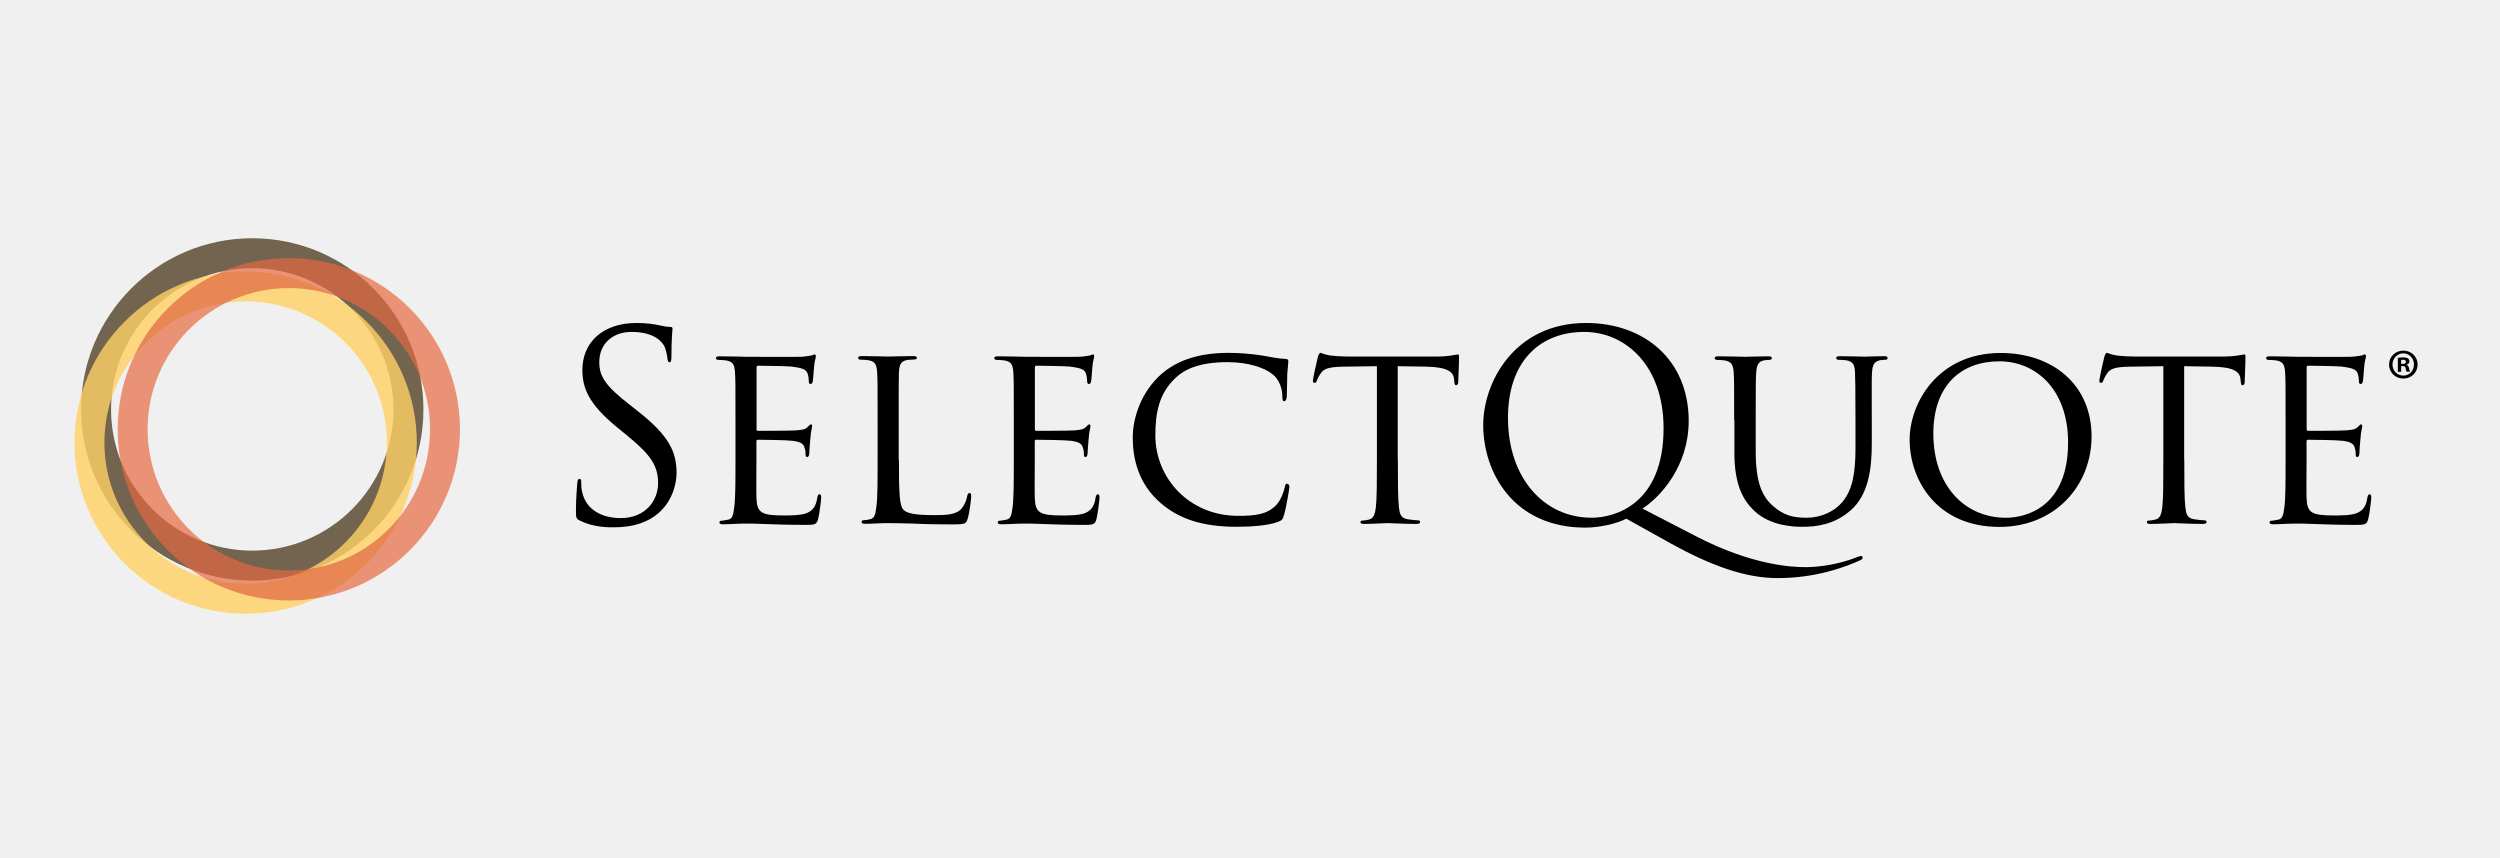
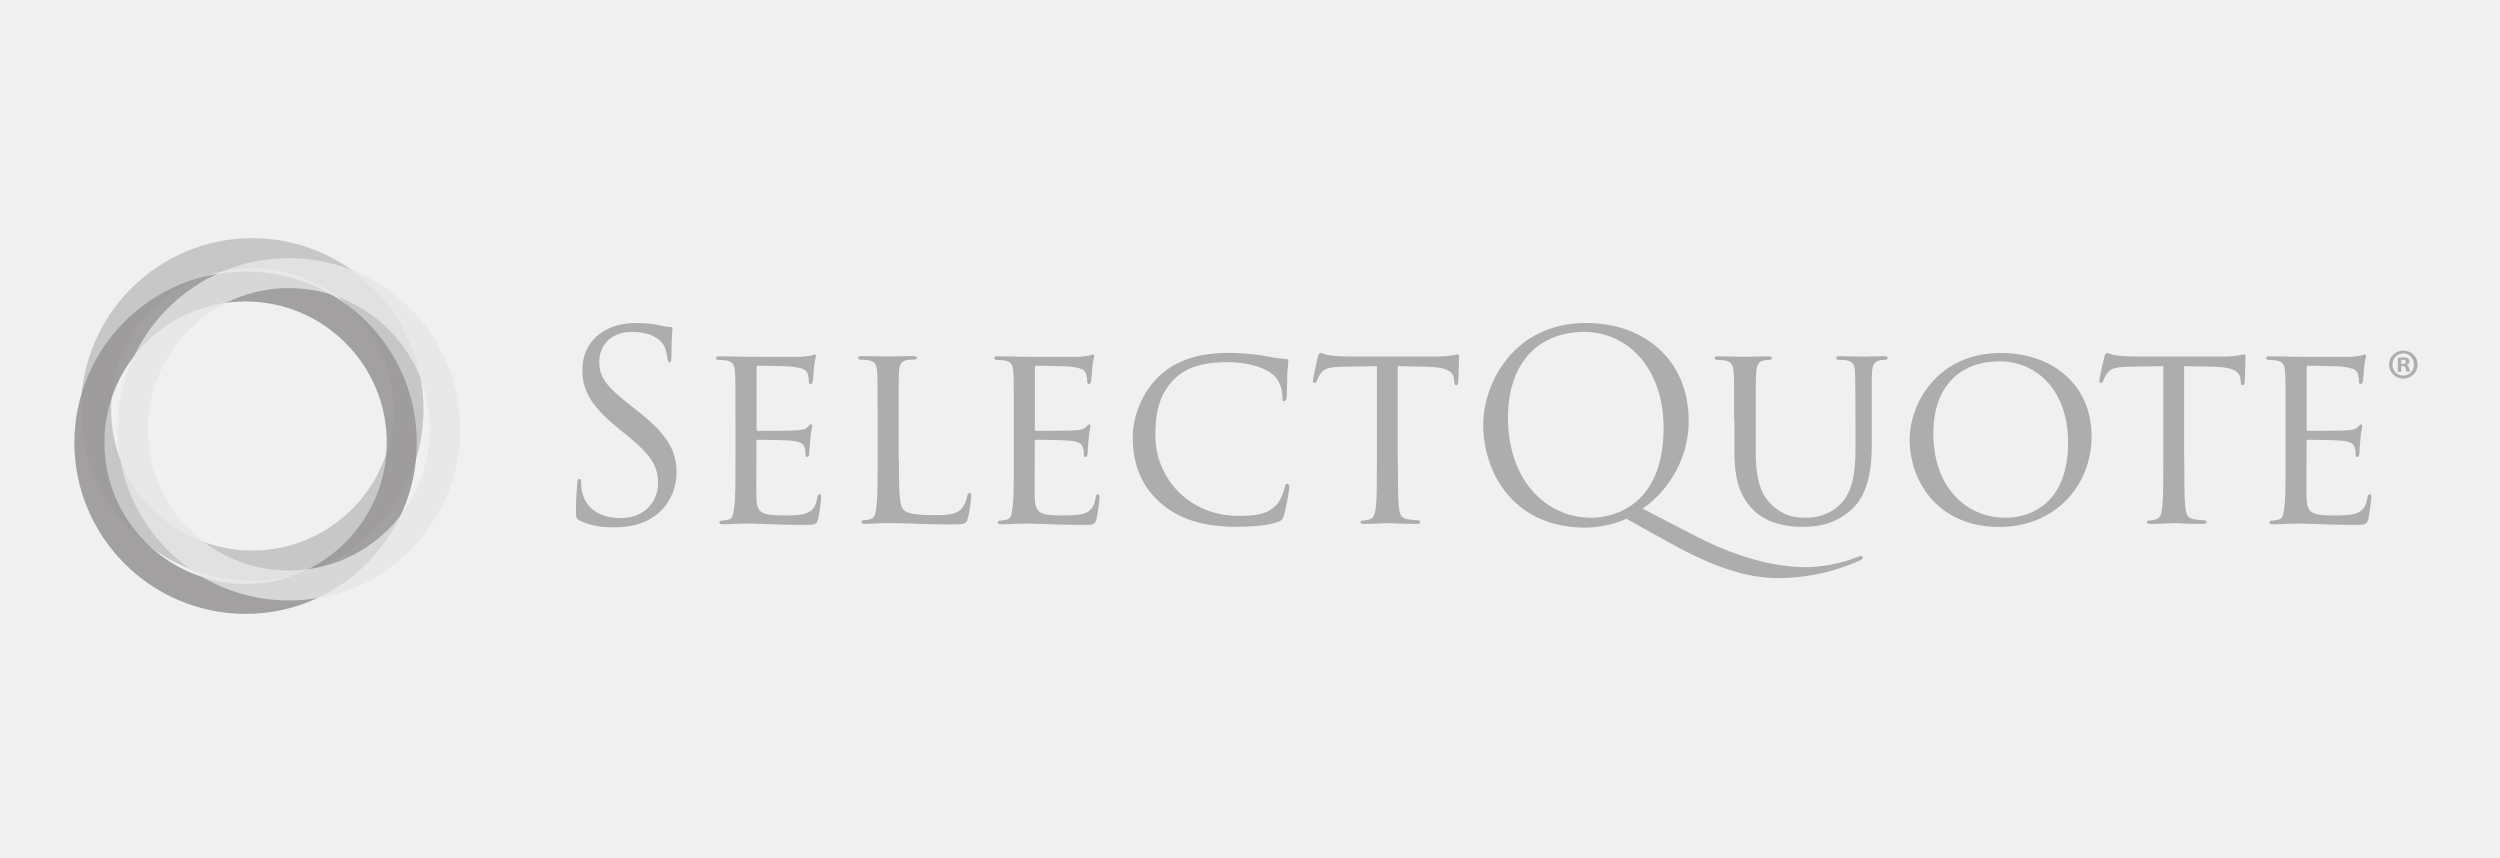
<svg xmlns="http://www.w3.org/2000/svg" width="140" height="48" viewBox="0 0 140 48" fill="none">
-   <g clip-path="url(#clip0_358_2483)">
-     <path d="M32.473 29.153C32.267 29.053 32.253 28.993 32.253 28.6C32.253 27.867 32.313 27.287 32.327 27.053C32.34 26.893 32.373 26.82 32.447 26.82C32.533 26.82 32.547 26.867 32.547 26.98C32.547 27.113 32.547 27.313 32.593 27.52C32.813 28.6 33.78 29.013 34.76 29.013C36.167 29.013 36.853 28.007 36.853 27.067C36.853 26.06 36.427 25.473 35.173 24.433L34.513 23.893C32.96 22.62 32.613 21.713 32.613 20.72C32.613 19.153 33.78 18.087 35.64 18.087C36.213 18.087 36.633 18.147 37 18.233C37.28 18.293 37.393 18.307 37.513 18.307C37.633 18.307 37.66 18.333 37.66 18.407C37.66 18.48 37.6 18.96 37.6 19.953C37.6 20.187 37.573 20.287 37.5 20.287C37.413 20.287 37.4 20.213 37.38 20.093C37.367 19.92 37.28 19.52 37.187 19.36C37.093 19.2 36.707 18.587 35.36 18.587C34.353 18.587 33.56 19.213 33.56 20.28C33.56 21.113 33.94 21.64 35.347 22.733L35.753 23.053C37.48 24.413 37.887 25.32 37.887 26.487C37.887 27.087 37.653 28.2 36.647 28.913C36.02 29.353 35.227 29.527 34.44 29.527C33.74 29.547 33.067 29.447 32.473 29.153Z" fill="black" />
-     <path d="M41.187 23.54C41.187 21.613 41.187 21.26 41.16 20.866C41.133 20.44 41.06 20.24 40.633 20.18C40.533 20.166 40.313 20.153 40.193 20.153C40.147 20.153 40.093 20.093 40.093 20.053C40.093 19.98 40.153 19.953 40.3 19.953C40.887 19.953 41.72 19.98 41.793 19.98C41.88 19.98 44.573 19.993 44.867 19.98C45.113 19.966 45.347 19.92 45.453 19.906C45.513 19.893 45.573 19.846 45.627 19.846C45.673 19.846 45.687 19.906 45.687 19.966C45.687 20.053 45.613 20.2 45.587 20.553C45.573 20.673 45.54 21.226 45.513 21.373C45.5 21.433 45.453 21.506 45.393 21.506C45.32 21.506 45.293 21.446 45.293 21.346C45.293 21.26 45.28 21.053 45.22 20.906C45.133 20.7 45 20.613 44.3 20.526C44.08 20.5 42.587 20.48 42.44 20.48C42.38 20.48 42.367 20.526 42.367 20.613V23.993C42.367 24.08 42.367 24.126 42.44 24.126C42.6 24.126 44.3 24.126 44.587 24.1C44.893 24.073 45.087 24.053 45.213 23.926C45.3 23.84 45.36 23.766 45.407 23.766C45.453 23.766 45.48 23.793 45.48 23.866C45.48 23.94 45.407 24.146 45.38 24.553C45.353 24.8 45.32 25.266 45.32 25.36C45.32 25.46 45.293 25.593 45.2 25.593C45.14 25.593 45.113 25.546 45.113 25.473C45.113 25.353 45.113 25.226 45.053 25.066C45.007 24.893 44.893 24.746 44.393 24.686C44.04 24.64 42.667 24.626 42.447 24.626C42.373 24.626 42.36 24.673 42.36 24.713V25.753C42.36 26.18 42.347 27.626 42.36 27.873C42.387 28.706 42.62 28.866 43.893 28.866C44.227 28.866 44.847 28.866 45.18 28.733C45.513 28.586 45.693 28.366 45.767 27.873C45.793 27.726 45.827 27.68 45.9 27.68C45.973 27.68 45.987 27.78 45.987 27.873C45.987 27.96 45.887 28.806 45.813 29.073C45.727 29.393 45.593 29.393 45.1 29.393C44.133 29.393 43.387 29.366 42.86 29.346C42.32 29.32 41.98 29.32 41.793 29.32C41.767 29.32 41.513 29.32 41.24 29.333C40.993 29.346 40.7 29.36 40.493 29.36C40.36 29.36 40.287 29.333 40.287 29.26C40.287 29.213 40.313 29.16 40.387 29.16C40.507 29.16 40.667 29.113 40.78 29.1C41.027 29.053 41.06 28.806 41.113 28.44C41.187 27.926 41.187 26.946 41.187 25.746V23.54Z" fill="black" />
-     <path d="M50.34 25.76C50.34 27.587 50.367 28.334 50.6 28.553C50.807 28.76 51.3 28.847 52.313 28.847C52.987 28.847 53.553 28.834 53.86 28.467C54.02 28.273 54.12 28.014 54.167 27.767C54.18 27.68 54.227 27.607 54.3 27.607C54.36 27.607 54.387 27.667 54.387 27.794C54.387 27.927 54.3 28.674 54.193 29.034C54.107 29.327 54.06 29.367 53.373 29.367C52.453 29.367 51.733 29.354 51.133 29.32C50.547 29.307 50.107 29.294 49.727 29.294C49.667 29.294 49.447 29.294 49.2 29.307C48.94 29.32 48.66 29.334 48.453 29.334C48.32 29.334 48.247 29.307 48.247 29.233C48.247 29.187 48.273 29.134 48.347 29.134C48.467 29.134 48.627 29.107 48.74 29.073C48.987 29.014 49.02 28.78 49.073 28.413C49.147 27.9 49.147 26.92 49.147 25.72V23.527C49.147 21.6 49.147 21.247 49.12 20.854C49.093 20.427 49.02 20.227 48.593 20.167C48.493 20.154 48.273 20.14 48.153 20.14C48.107 20.14 48.053 20.08 48.053 20.04C48.053 19.967 48.113 19.94 48.26 19.94C48.847 19.94 49.647 19.967 49.72 19.967C49.78 19.967 50.747 19.94 51.14 19.94C51.273 19.94 51.347 19.967 51.347 20.04C51.347 20.087 51.287 20.127 51.247 20.127C51.16 20.127 50.967 20.14 50.82 20.154C50.44 20.227 50.367 20.413 50.34 20.854C50.327 21.247 50.327 21.6 50.327 23.527V25.76H50.34Z" fill="black" />
-     <path d="M56.773 23.54C56.773 21.613 56.773 21.26 56.747 20.866C56.72 20.44 56.647 20.24 56.22 20.18C56.12 20.166 55.9 20.153 55.78 20.153C55.733 20.153 55.68 20.093 55.68 20.053C55.68 19.98 55.74 19.953 55.887 19.953C56.473 19.953 57.307 19.98 57.38 19.98C57.467 19.98 60.16 19.993 60.453 19.98C60.7 19.966 60.933 19.92 61.04 19.906C61.1 19.893 61.16 19.846 61.213 19.846C61.26 19.846 61.273 19.906 61.273 19.966C61.273 20.053 61.2 20.2 61.173 20.553C61.16 20.673 61.127 21.226 61.1 21.373C61.087 21.433 61.04 21.506 60.98 21.506C60.907 21.506 60.88 21.446 60.88 21.346C60.88 21.26 60.867 21.053 60.807 20.906C60.72 20.7 60.587 20.613 59.887 20.526C59.667 20.5 58.173 20.48 58.027 20.48C57.967 20.48 57.953 20.526 57.953 20.613V23.993C57.953 24.08 57.953 24.126 58.027 24.126C58.187 24.126 59.887 24.126 60.173 24.1C60.48 24.073 60.673 24.053 60.8 23.926C60.887 23.84 60.947 23.766 60.993 23.766C61.04 23.766 61.067 23.793 61.067 23.866C61.067 23.94 60.993 24.146 60.967 24.553C60.94 24.8 60.907 25.266 60.907 25.36C60.907 25.46 60.88 25.593 60.787 25.593C60.727 25.593 60.7 25.546 60.7 25.473C60.7 25.353 60.7 25.226 60.64 25.066C60.593 24.893 60.48 24.746 59.98 24.686C59.627 24.64 58.253 24.626 58.033 24.626C57.96 24.626 57.947 24.673 57.947 24.713V25.753C57.947 26.18 57.933 27.626 57.947 27.873C57.973 28.706 58.207 28.866 59.48 28.866C59.813 28.866 60.433 28.866 60.767 28.733C61.1 28.586 61.28 28.366 61.353 27.873C61.38 27.726 61.413 27.68 61.487 27.68C61.56 27.68 61.573 27.78 61.573 27.873C61.573 27.96 61.473 28.806 61.4 29.073C61.313 29.393 61.18 29.393 60.687 29.393C59.72 29.393 58.973 29.366 58.447 29.346C57.907 29.32 57.567 29.32 57.38 29.32C57.353 29.32 57.1 29.32 56.827 29.333C56.58 29.346 56.287 29.36 56.08 29.36C55.947 29.36 55.873 29.333 55.873 29.26C55.873 29.213 55.9 29.16 55.973 29.16C56.093 29.16 56.253 29.113 56.367 29.1C56.613 29.053 56.647 28.806 56.7 28.44C56.773 27.926 56.773 26.946 56.773 25.746V23.54Z" fill="black" />
-     <path d="M65 28.173C63.74 27.093 63.433 25.673 63.433 24.487C63.433 23.653 63.74 22.207 64.88 21.093C65.653 20.347 66.827 19.76 68.8 19.76C69.313 19.76 70.04 19.807 70.673 19.907C71.153 19.993 71.567 20.08 71.987 20.1C72.12 20.1 72.147 20.16 72.147 20.233C72.147 20.333 72.12 20.48 72.087 20.933C72.073 21.34 72.073 22.027 72.06 22.207C72.047 22.393 71.987 22.467 71.913 22.467C71.827 22.467 71.813 22.38 71.813 22.207C71.813 21.727 71.607 21.227 71.273 20.967C70.82 20.587 69.887 20.28 68.747 20.28C67.093 20.28 66.307 20.72 65.853 21.14C64.9 22.02 64.7 23.127 64.7 24.387C64.7 26.767 66.587 28.887 69.333 28.887C70.3 28.887 70.94 28.813 71.453 28.3C71.733 28.02 71.907 27.493 71.953 27.26C71.98 27.127 72 27.087 72.087 27.087C72.147 27.087 72.207 27.173 72.207 27.26C72.207 27.347 72.033 28.427 71.9 28.853C71.827 29.087 71.8 29.133 71.58 29.22C71.053 29.427 70.087 29.5 69.253 29.5C67.313 29.5 66.013 29.047 65 28.173Z" fill="black" />
-     <path d="M78.28 25.727C78.28 26.927 78.28 27.907 78.34 28.42C78.387 28.787 78.44 29.02 78.84 29.08C79.013 29.107 79.307 29.14 79.427 29.14C79.513 29.14 79.527 29.2 79.527 29.24C79.527 29.3 79.467 29.34 79.32 29.34C78.62 29.34 77.8 29.293 77.727 29.293C77.667 29.293 76.773 29.34 76.393 29.34C76.247 29.34 76.187 29.313 76.187 29.24C76.187 29.193 76.213 29.153 76.287 29.153C76.407 29.153 76.547 29.127 76.667 29.093C76.927 29.033 77 28.787 77.047 28.42C77.107 27.907 77.107 26.927 77.107 25.727V20.507L75.247 20.533C74.44 20.547 74.133 20.633 73.947 20.927C73.8 21.147 73.787 21.233 73.74 21.32C73.713 21.42 73.667 21.44 73.607 21.44C73.58 21.44 73.52 21.413 73.52 21.34C73.52 21.207 73.767 20.1 73.8 19.993C73.813 19.92 73.887 19.76 73.933 19.76C74.02 19.76 74.153 19.86 74.5 19.907C74.867 19.953 75.36 19.967 75.507 19.967H80.36C80.787 19.967 81.073 19.94 81.28 19.907C81.473 19.88 81.587 19.847 81.647 19.847C81.707 19.847 81.707 19.92 81.707 19.993C81.707 20.373 81.66 21.267 81.66 21.413C81.66 21.513 81.6 21.573 81.54 21.573C81.48 21.573 81.453 21.527 81.44 21.353L81.427 21.22C81.38 20.84 81.107 20.56 79.88 20.533L78.273 20.507V25.727H78.28Z" fill="black" />
-     <path d="M91.073 29.047C90.547 29.327 89.553 29.547 88.78 29.547C84.733 29.547 83.06 26.433 83.06 23.8C83.06 21.433 84.787 18.087 88.82 18.087C92.107 18.087 94.567 20.18 94.567 23.567C94.567 26.14 92.947 27.853 91.98 28.48L94.98 30.033C98.18 31.687 100.407 31.76 101.133 31.76C101.867 31.76 103.007 31.6 104.013 31.193C104.1 31.167 104.173 31.133 104.22 31.133C104.28 31.133 104.307 31.18 104.307 31.22C104.307 31.28 104.28 31.32 104.187 31.367C103.353 31.747 101.713 32.373 99.553 32.373C97.787 32.373 95.9 31.727 93.527 30.413L91.073 29.047ZM89.127 28.993C90.44 28.993 93.16 28.233 93.16 23.98C93.16 20.473 91.027 18.587 88.713 18.587C86.273 18.587 84.447 20.193 84.447 23.4C84.447 26.8 86.493 28.993 89.127 28.993Z" fill="black" />
-     <path d="M97.113 23.54C97.113 21.613 97.113 21.26 97.087 20.867C97.06 20.473 96.987 20.24 96.56 20.18C96.46 20.167 96.24 20.153 96.12 20.153C96.073 20.153 96.02 20.093 96.02 20.053C96.02 19.98 96.08 19.953 96.227 19.953C96.813 19.953 97.587 19.98 97.707 19.98C97.827 19.98 98.627 19.953 99.007 19.953C99.153 19.953 99.227 19.98 99.227 20.053C99.227 20.1 99.167 20.153 99.107 20.153C99.02 20.153 98.947 20.153 98.787 20.18C98.453 20.24 98.38 20.46 98.347 20.867C98.32 21.26 98.32 21.613 98.32 23.54V25.28C98.32 27.08 98.713 27.827 99.273 28.32C99.9 28.887 100.46 28.993 101.187 28.993C101.973 28.993 102.733 28.64 103.173 28.113C103.773 27.4 103.907 26.373 103.907 25.1V23.533C103.907 21.607 103.893 21.253 103.88 20.86C103.867 20.467 103.793 20.233 103.367 20.173C103.267 20.16 103.047 20.147 102.927 20.147C102.867 20.147 102.827 20.087 102.827 20.047C102.827 19.973 102.887 19.947 103.033 19.947C103.6 19.947 104.347 19.973 104.42 19.973C104.507 19.973 105.12 19.947 105.5 19.947C105.647 19.947 105.707 19.973 105.707 20.047C105.707 20.093 105.66 20.147 105.607 20.147C105.52 20.147 105.447 20.147 105.287 20.173C104.933 20.247 104.86 20.453 104.833 20.86C104.807 21.253 104.82 21.607 104.82 23.533V24.867C104.82 26.213 104.647 27.72 103.62 28.593C102.687 29.4 101.693 29.5 100.927 29.5C100.5 29.5 99.16 29.473 98.253 28.62C97.627 28.033 97.127 27.173 97.127 25.36V23.54H97.113Z" fill="black" />
-     <path d="M112.04 19.767C114.933 19.767 117.127 21.534 117.127 24.433C117.127 27.213 115.067 29.507 111.967 29.507C108.44 29.507 106.94 26.86 106.94 24.627C106.933 22.613 108.487 19.767 112.04 19.767ZM112.333 28.994C113.487 28.994 115.813 28.38 115.813 24.78C115.813 21.8 114 20.233 111.967 20.233C109.82 20.233 108.267 21.58 108.267 24.28C108.267 27.18 110.007 28.994 112.333 28.994Z" fill="black" />
-     <path d="M122.32 25.727C122.32 26.927 122.32 27.907 122.38 28.42C122.427 28.787 122.48 29.02 122.88 29.08C123.053 29.107 123.347 29.14 123.467 29.14C123.553 29.14 123.567 29.2 123.567 29.24C123.567 29.3 123.507 29.34 123.36 29.34C122.66 29.34 121.84 29.293 121.767 29.293C121.707 29.293 120.813 29.34 120.433 29.34C120.287 29.34 120.227 29.313 120.227 29.24C120.227 29.193 120.253 29.153 120.327 29.153C120.447 29.153 120.587 29.127 120.707 29.093C120.967 29.033 121.04 28.787 121.087 28.42C121.147 27.907 121.147 26.927 121.147 25.727V20.507L119.287 20.533C118.48 20.547 118.173 20.633 117.987 20.927C117.84 21.147 117.827 21.233 117.78 21.32C117.753 21.42 117.707 21.44 117.647 21.44C117.62 21.44 117.56 21.413 117.56 21.34C117.56 21.207 117.807 20.1 117.84 19.993C117.853 19.92 117.927 19.76 117.973 19.76C118.06 19.76 118.193 19.86 118.54 19.907C118.907 19.953 119.4 19.967 119.547 19.967H124.4C124.827 19.967 125.113 19.94 125.32 19.907C125.513 19.88 125.627 19.847 125.687 19.847C125.747 19.847 125.747 19.92 125.747 19.993C125.747 20.373 125.7 21.267 125.7 21.413C125.7 21.513 125.64 21.573 125.58 21.573C125.52 21.573 125.493 21.527 125.48 21.353L125.467 21.22C125.42 20.84 125.147 20.56 123.92 20.533L122.313 20.507V25.727H122.32Z" fill="black" />
-     <path d="M127.993 23.54C127.993 21.613 127.993 21.26 127.967 20.866C127.94 20.44 127.867 20.24 127.44 20.18C127.34 20.166 127.12 20.153 127 20.153C126.953 20.153 126.9 20.093 126.9 20.053C126.9 19.98 126.96 19.953 127.107 19.953C127.693 19.953 128.527 19.98 128.6 19.98C128.687 19.98 131.38 19.993 131.673 19.98C131.92 19.966 132.153 19.92 132.26 19.906C132.32 19.893 132.38 19.846 132.433 19.846C132.48 19.846 132.493 19.906 132.493 19.966C132.493 20.053 132.42 20.2 132.393 20.553C132.38 20.673 132.347 21.226 132.32 21.373C132.307 21.433 132.26 21.506 132.2 21.506C132.127 21.506 132.1 21.446 132.1 21.346C132.1 21.26 132.087 21.053 132.027 20.906C131.94 20.7 131.807 20.613 131.107 20.526C130.887 20.5 129.393 20.48 129.247 20.48C129.187 20.48 129.173 20.526 129.173 20.613V23.993C129.173 24.08 129.173 24.126 129.247 24.126C129.407 24.126 131.107 24.126 131.393 24.1C131.7 24.073 131.893 24.053 132.02 23.926C132.107 23.84 132.167 23.766 132.213 23.766C132.26 23.766 132.287 23.793 132.287 23.866C132.287 23.94 132.213 24.146 132.187 24.553C132.16 24.8 132.127 25.266 132.127 25.36C132.127 25.46 132.1 25.593 132.007 25.593C131.947 25.593 131.92 25.546 131.92 25.473C131.92 25.353 131.92 25.226 131.86 25.066C131.813 24.893 131.7 24.746 131.2 24.686C130.847 24.64 129.473 24.626 129.253 24.626C129.18 24.626 129.167 24.673 129.167 24.713V25.753C129.167 26.18 129.153 27.626 129.167 27.873C129.193 28.706 129.427 28.866 130.7 28.866C131.033 28.866 131.653 28.866 131.987 28.733C132.32 28.586 132.5 28.366 132.573 27.873C132.6 27.726 132.633 27.68 132.707 27.68C132.78 27.68 132.793 27.78 132.793 27.873C132.793 27.96 132.693 28.806 132.62 29.073C132.533 29.393 132.4 29.393 131.907 29.393C130.94 29.393 130.193 29.366 129.667 29.346C129.127 29.32 128.787 29.32 128.6 29.32C128.573 29.32 128.32 29.32 128.047 29.333C127.8 29.346 127.507 29.36 127.3 29.36C127.167 29.36 127.093 29.333 127.093 29.26C127.093 29.213 127.12 29.16 127.193 29.16C127.313 29.16 127.473 29.113 127.587 29.1C127.833 29.053 127.867 28.806 127.92 28.44C127.993 27.926 127.993 26.946 127.993 25.746V23.54Z" fill="black" />
-     <path d="M135.387 20.413C135.387 20.854 135.04 21.2 134.587 21.2C134.14 21.2 133.787 20.854 133.787 20.413C133.787 19.98 134.14 19.634 134.587 19.634C135.04 19.634 135.387 19.98 135.387 20.413ZM133.98 20.413C133.98 20.76 134.24 21.034 134.587 21.034C134.927 21.034 135.18 20.76 135.18 20.413C135.18 20.067 134.927 19.787 134.58 19.787C134.24 19.794 133.98 20.073 133.98 20.413ZM134.46 20.82H134.28V20.04C134.353 20.027 134.453 20.014 134.58 20.014C134.727 20.014 134.793 20.04 134.853 20.073C134.893 20.107 134.927 20.167 134.927 20.247C134.927 20.334 134.86 20.4 134.767 20.427V20.433C134.84 20.46 134.887 20.52 134.907 20.62C134.933 20.74 134.947 20.787 134.967 20.814H134.773C134.747 20.787 134.733 20.713 134.713 20.627C134.7 20.54 134.653 20.5 134.553 20.5H134.467V20.82H134.46ZM134.467 20.38H134.553C134.653 20.38 134.733 20.347 134.733 20.267C134.733 20.194 134.68 20.147 134.567 20.147C134.52 20.147 134.487 20.154 134.467 20.154V20.38Z" fill="black" />
-     <path d="M14.127 32.514C8.84 32.514 4.54 28.214 4.54 22.927C4.54 17.64 8.84 13.34 14.127 13.34C19.413 13.34 23.713 17.64 23.713 22.927C23.713 28.214 19.413 32.514 14.127 32.514ZM14.127 15.02C9.767 15.02 6.22 18.567 6.22 22.927C6.22 27.287 9.767 30.834 14.127 30.834C18.487 30.834 22.033 27.287 22.033 22.927C22.033 18.567 18.487 15.02 14.127 15.02Z" fill="white" />
-     <path d="M13.753 34.374C8.467 34.374 4.167 30.074 4.167 24.787C4.167 19.5 8.467 15.2 13.753 15.2C19.04 15.2 23.34 19.5 23.34 24.787C23.347 30.074 19.04 34.374 13.753 34.374ZM13.753 16.88C9.393 16.88 5.847 20.427 5.847 24.787C5.847 29.147 9.393 32.694 13.753 32.694C18.113 32.694 21.66 29.147 21.66 24.787C21.667 20.427 18.113 16.88 13.753 16.88Z" fill="white" />
-     <path d="M16.173 33.627C10.887 33.627 6.587 29.327 6.587 24.04C6.587 18.754 10.887 14.454 16.173 14.454C21.46 14.454 25.76 18.754 25.76 24.04C25.76 29.327 21.46 33.627 16.173 33.627ZM16.173 16.134C11.813 16.134 8.267 19.68 8.267 24.04C8.267 28.4 11.813 31.947 16.173 31.947C20.533 31.947 24.08 28.4 24.08 24.04C24.087 19.68 20.533 16.134 16.173 16.134Z" fill="white" />
-     <path d="M14.127 32.514C8.84 32.514 4.54 28.214 4.54 22.927C4.54 17.64 8.84 13.34 14.127 13.34C19.413 13.34 23.713 17.64 23.713 22.927C23.713 28.214 19.413 32.514 14.127 32.514ZM14.127 15.02C9.767 15.02 6.22 18.567 6.22 22.927C6.22 27.287 9.767 30.834 14.127 30.834C18.487 30.834 22.033 27.287 22.033 22.927C22.033 18.567 18.487 15.02 14.127 15.02Z" fill="#72644F" />
-     <path opacity="0.82" d="M13.753 34.374C8.467 34.374 4.167 30.074 4.167 24.787C4.167 19.5 8.467 15.2 13.753 15.2C19.04 15.2 23.34 19.5 23.34 24.787C23.347 30.074 19.04 34.374 13.753 34.374ZM13.753 16.88C9.393 16.88 5.847 20.427 5.847 24.787C5.847 29.147 9.393 32.694 13.753 32.694C18.113 32.694 21.66 29.147 21.66 24.787C21.667 20.427 18.113 16.88 13.753 16.88Z" fill="#FBCE64" />
-     <path opacity="0.72" d="M16.173 33.627C10.887 33.627 6.587 29.327 6.587 24.04C6.587 18.754 10.887 14.454 16.173 14.454C21.46 14.454 25.76 18.754 25.76 24.04C25.76 29.327 21.46 33.627 16.173 33.627ZM16.173 16.134C11.813 16.134 8.267 19.68 8.267 24.04C8.267 28.4 11.813 31.947 16.173 31.947C20.533 31.947 24.08 28.4 24.08 24.04C24.087 19.68 20.533 16.134 16.173 16.134Z" fill="#E16841" />
-   </g>
-   <defs>
-     <clipPath id="clip0_358_2483">
-       <rect width="132" height="22" fill="white" transform="translate(4 12.9998)" />
-     </clipPath>
-   </defs>
+   <path d="M32.473 29.154C32.267 29.054 32.253 28.994 32.253 28.601C32.253 27.867 32.313 27.287 32.327 27.054C32.34 26.894 32.373 26.821 32.447 26.821C32.533 26.821 32.547 26.867 32.547 26.981C32.547 27.114 32.547 27.314 32.593 27.521C32.813 28.601 33.78 29.014 34.76 29.014C36.167 29.014 36.853 28.007 36.853 27.067C36.853 26.061 36.427 25.474 35.173 24.434L34.513 23.894C32.96 22.621 32.613 21.714 32.613 20.721C32.613 19.154 33.78 18.087 35.64 18.087C36.213 18.087 36.633 18.147 37 18.234C37.28 18.294 37.393 18.307 37.513 18.307C37.633 18.307 37.66 18.334 37.66 18.407C37.66 18.481 37.6 18.961 37.6 19.954C37.6 20.187 37.573 20.287 37.5 20.287C37.413 20.287 37.4 20.214 37.38 20.094C37.367 19.921 37.28 19.521 37.187 19.361C37.093 19.201 36.707 18.587 35.36 18.587C34.353 18.587 33.56 19.214 33.56 20.281C33.56 21.114 33.94 21.641 35.347 22.734L35.753 23.054C37.48 24.414 37.887 25.321 37.887 26.487C37.887 27.087 37.653 28.201 36.647 28.914C36.02 29.354 35.227 29.527 34.44 29.527C33.74 29.547 33.067 29.447 32.473 29.154Z" fill="#AEADAD" />
+   <path d="M41.187 23.541C41.187 21.614 41.187 21.261 41.16 20.867C41.133 20.441 41.06 20.241 40.633 20.18C40.533 20.167 40.313 20.154 40.194 20.154C40.147 20.154 40.093 20.094 40.093 20.054C40.093 19.98 40.154 19.954 40.3 19.954C40.887 19.954 41.72 19.98 41.794 19.98C41.88 19.98 44.574 19.994 44.867 19.98C45.114 19.967 45.347 19.921 45.453 19.907C45.514 19.894 45.574 19.847 45.627 19.847C45.673 19.847 45.687 19.907 45.687 19.967C45.687 20.054 45.614 20.201 45.587 20.554C45.574 20.674 45.54 21.227 45.514 21.374C45.5 21.434 45.453 21.507 45.394 21.507C45.32 21.507 45.294 21.447 45.294 21.347C45.294 21.261 45.28 21.054 45.22 20.907C45.133 20.701 45 20.614 44.3 20.527C44.08 20.5 42.587 20.48 42.44 20.48C42.38 20.48 42.367 20.527 42.367 20.614V23.994C42.367 24.081 42.367 24.127 42.44 24.127C42.6 24.127 44.3 24.127 44.587 24.101C44.894 24.074 45.087 24.054 45.214 23.927C45.3 23.84 45.36 23.767 45.407 23.767C45.453 23.767 45.48 23.794 45.48 23.867C45.48 23.941 45.407 24.147 45.38 24.554C45.353 24.8 45.32 25.267 45.32 25.36C45.32 25.46 45.294 25.594 45.2 25.594C45.14 25.594 45.114 25.547 45.114 25.474C45.114 25.354 45.114 25.227 45.053 25.067C45.007 24.894 44.894 24.747 44.394 24.687C44.04 24.64 42.667 24.627 42.447 24.627C42.373 24.627 42.36 24.674 42.36 24.714V25.754C42.36 26.18 42.347 27.627 42.36 27.874C42.387 28.707 42.62 28.867 43.894 28.867C44.227 28.867 44.847 28.867 45.18 28.734C45.514 28.587 45.694 28.367 45.767 27.874C45.794 27.727 45.827 27.68 45.9 27.68C45.974 27.68 45.987 27.78 45.987 27.874C45.987 27.96 45.887 28.807 45.813 29.074C45.727 29.394 45.593 29.394 45.1 29.394C44.133 29.394 43.387 29.367 42.86 29.347C42.32 29.32 41.98 29.32 41.794 29.32C41.767 29.32 41.514 29.32 41.24 29.334C40.993 29.347 40.7 29.36 40.493 29.36C40.36 29.36 40.287 29.334 40.287 29.261C40.287 29.214 40.313 29.16 40.387 29.16C40.507 29.16 40.667 29.114 40.78 29.101C41.027 29.054 41.06 28.807 41.114 28.441C41.187 27.927 41.187 26.947 41.187 25.747V23.541Z" fill="#AEADAD" />
+   <path d="M50.34 25.761C50.34 27.588 50.367 28.334 50.6 28.554C50.807 28.761 51.3 28.848 52.313 28.848C52.987 28.848 53.553 28.834 53.86 28.468C54.02 28.274 54.12 28.014 54.167 27.768C54.18 27.681 54.227 27.608 54.3 27.608C54.36 27.608 54.387 27.668 54.387 27.794C54.387 27.928 54.3 28.674 54.194 29.034C54.107 29.328 54.06 29.368 53.373 29.368C52.453 29.368 51.733 29.354 51.133 29.321C50.547 29.308 50.107 29.294 49.727 29.294C49.667 29.294 49.447 29.294 49.2 29.308C48.94 29.321 48.66 29.334 48.453 29.334C48.32 29.334 48.247 29.308 48.247 29.234C48.247 29.188 48.273 29.134 48.347 29.134C48.467 29.134 48.627 29.108 48.74 29.074C48.987 29.014 49.02 28.781 49.074 28.414C49.147 27.901 49.147 26.921 49.147 25.721V23.528C49.147 21.601 49.147 21.248 49.12 20.854C49.093 20.428 49.02 20.228 48.593 20.168C48.493 20.154 48.273 20.141 48.154 20.141C48.107 20.141 48.053 20.081 48.053 20.041C48.053 19.968 48.114 19.941 48.26 19.941C48.847 19.941 49.647 19.968 49.72 19.968C49.78 19.968 50.747 19.941 51.14 19.941C51.273 19.941 51.347 19.968 51.347 20.041C51.347 20.088 51.287 20.128 51.247 20.128C51.16 20.128 50.967 20.141 50.82 20.154C50.44 20.228 50.367 20.414 50.34 20.854C50.327 21.248 50.327 21.601 50.327 23.528V25.761H50.34Z" fill="#AEADAD" />
+   <path d="M56.773 23.541C56.773 21.614 56.773 21.261 56.747 20.867C56.72 20.441 56.647 20.241 56.22 20.18C56.12 20.167 55.9 20.154 55.78 20.154C55.733 20.154 55.68 20.094 55.68 20.054C55.68 19.98 55.74 19.954 55.887 19.954C56.474 19.954 57.307 19.98 57.38 19.98C57.467 19.98 60.16 19.994 60.453 19.98C60.7 19.967 60.934 19.921 61.04 19.907C61.1 19.894 61.16 19.847 61.214 19.847C61.26 19.847 61.273 19.907 61.273 19.967C61.273 20.054 61.2 20.201 61.173 20.554C61.16 20.674 61.127 21.227 61.1 21.374C61.087 21.434 61.04 21.507 60.98 21.507C60.907 21.507 60.88 21.447 60.88 21.347C60.88 21.261 60.867 21.054 60.807 20.907C60.72 20.701 60.587 20.614 59.887 20.527C59.667 20.5 58.173 20.48 58.027 20.48C57.967 20.48 57.953 20.527 57.953 20.614V23.994C57.953 24.081 57.953 24.127 58.027 24.127C58.187 24.127 59.887 24.127 60.173 24.101C60.48 24.074 60.673 24.054 60.8 23.927C60.887 23.84 60.947 23.767 60.993 23.767C61.04 23.767 61.067 23.794 61.067 23.867C61.067 23.941 60.993 24.147 60.967 24.554C60.94 24.8 60.907 25.267 60.907 25.36C60.907 25.46 60.88 25.594 60.787 25.594C60.727 25.594 60.7 25.547 60.7 25.474C60.7 25.354 60.7 25.227 60.64 25.067C60.593 24.894 60.48 24.747 59.98 24.687C59.627 24.64 58.254 24.627 58.033 24.627C57.96 24.627 57.947 24.674 57.947 24.714V25.754C57.947 26.18 57.934 27.627 57.947 27.874C57.974 28.707 58.207 28.867 59.48 28.867C59.813 28.867 60.434 28.867 60.767 28.734C61.1 28.587 61.28 28.367 61.353 27.874C61.38 27.727 61.413 27.68 61.487 27.68C61.56 27.68 61.574 27.78 61.574 27.874C61.574 27.96 61.474 28.807 61.4 29.074C61.313 29.394 61.18 29.394 60.687 29.394C59.72 29.394 58.974 29.367 58.447 29.347C57.907 29.32 57.567 29.32 57.38 29.32C57.353 29.32 57.1 29.32 56.827 29.334C56.58 29.347 56.287 29.36 56.08 29.36C55.947 29.36 55.873 29.334 55.873 29.261C55.873 29.214 55.9 29.16 55.974 29.16C56.093 29.16 56.254 29.114 56.367 29.101C56.614 29.054 56.647 28.807 56.7 28.441C56.773 27.927 56.773 26.947 56.773 25.747V23.541Z" fill="#AEADAD" />
+   <path d="M65 28.174C63.74 27.094 63.433 25.674 63.433 24.487C63.433 23.654 63.74 22.207 64.88 21.094C65.653 20.347 66.827 19.761 68.8 19.761C69.313 19.761 70.04 19.807 70.673 19.907C71.153 19.994 71.567 20.081 71.987 20.101C72.12 20.101 72.147 20.161 72.147 20.234C72.147 20.334 72.12 20.481 72.087 20.934C72.073 21.341 72.073 22.027 72.06 22.207C72.047 22.394 71.987 22.467 71.913 22.467C71.827 22.467 71.813 22.381 71.813 22.207C71.813 21.727 71.607 21.227 71.273 20.967C70.82 20.587 69.887 20.281 68.747 20.281C67.093 20.281 66.307 20.721 65.853 21.141C64.9 22.021 64.7 23.127 64.7 24.387C64.7 26.767 66.587 28.887 69.333 28.887C70.3 28.887 70.94 28.814 71.453 28.301C71.733 28.021 71.907 27.494 71.953 27.261C71.98 27.127 72 27.087 72.087 27.087C72.147 27.087 72.207 27.174 72.207 27.261C72.207 27.347 72.033 28.427 71.9 28.854C71.827 29.087 71.8 29.134 71.58 29.221C71.053 29.427 70.087 29.501 69.253 29.501C67.313 29.501 66.013 29.047 65 28.174Z" fill="#AEADAD" />
+   <path d="M78.28 25.727C78.28 26.927 78.28 27.907 78.34 28.421C78.387 28.787 78.44 29.021 78.84 29.081C79.013 29.107 79.307 29.141 79.427 29.141C79.513 29.141 79.527 29.201 79.527 29.241C79.527 29.301 79.467 29.341 79.32 29.341C78.62 29.341 77.8 29.294 77.727 29.294C77.667 29.294 76.773 29.341 76.393 29.341C76.247 29.341 76.187 29.314 76.187 29.241C76.187 29.194 76.213 29.154 76.287 29.154C76.407 29.154 76.547 29.127 76.667 29.094C76.927 29.034 77 28.787 77.047 28.421C77.107 27.907 77.107 26.927 77.107 25.727V20.507L75.247 20.534C74.44 20.547 74.133 20.634 73.947 20.927C73.8 21.147 73.787 21.234 73.74 21.321C73.713 21.421 73.667 21.441 73.607 21.441C73.58 21.441 73.52 21.414 73.52 21.341C73.52 21.207 73.767 20.101 73.8 19.994C73.813 19.921 73.887 19.761 73.933 19.761C74.02 19.761 74.153 19.861 74.5 19.907C74.867 19.954 75.36 19.967 75.507 19.967H80.36C80.787 19.967 81.073 19.941 81.28 19.907C81.473 19.881 81.587 19.847 81.647 19.847C81.707 19.847 81.707 19.921 81.707 19.994C81.707 20.374 81.66 21.267 81.66 21.414C81.66 21.514 81.6 21.574 81.54 21.574C81.48 21.574 81.453 21.527 81.44 21.354L81.427 21.221C81.38 20.841 81.107 20.561 79.88 20.534L78.273 20.507V25.727H78.28Z" fill="#AEADAD" />
+   <path d="M91.073 29.047C90.547 29.327 89.553 29.547 88.78 29.547C84.733 29.547 83.06 26.434 83.06 23.801C83.06 21.434 84.787 18.087 88.82 18.087C92.107 18.087 94.567 20.181 94.567 23.567C94.567 26.141 92.947 27.854 91.98 28.481L94.98 30.034C98.18 31.687 100.407 31.761 101.133 31.761C101.867 31.761 103.007 31.601 104.013 31.194C104.1 31.167 104.173 31.134 104.22 31.134C104.28 31.134 104.307 31.181 104.307 31.221C104.307 31.281 104.28 31.321 104.187 31.367C103.353 31.747 101.713 32.374 99.553 32.374C97.787 32.374 95.9 31.727 93.527 30.414L91.073 29.047ZM89.127 28.994C90.44 28.994 93.16 28.234 93.16 23.981C93.16 20.474 91.027 18.587 88.713 18.587C86.273 18.587 84.447 20.194 84.447 23.401C84.447 26.801 86.493 28.994 89.127 28.994Z" fill="#AEADAD" />
+   <path d="M97.113 23.541C97.113 21.614 97.113 21.261 97.087 20.868C97.06 20.474 96.987 20.241 96.56 20.181C96.46 20.168 96.24 20.154 96.12 20.154C96.073 20.154 96.02 20.094 96.02 20.054C96.02 19.981 96.08 19.954 96.227 19.954C96.813 19.954 97.587 19.981 97.707 19.981C97.827 19.981 98.627 19.954 99.007 19.954C99.153 19.954 99.227 19.981 99.227 20.054C99.227 20.101 99.167 20.154 99.107 20.154C99.02 20.154 98.947 20.154 98.787 20.181C98.453 20.241 98.38 20.461 98.347 20.868C98.32 21.261 98.32 21.614 98.32 23.541V25.281C98.32 27.081 98.713 27.828 99.273 28.321C99.9 28.888 100.46 28.994 101.187 28.994C101.973 28.994 102.733 28.641 103.173 28.114C103.773 27.401 103.907 26.374 103.907 25.101V23.534C103.907 21.608 103.893 21.254 103.88 20.861C103.867 20.468 103.793 20.234 103.367 20.174C103.267 20.161 103.047 20.148 102.927 20.148C102.867 20.148 102.827 20.088 102.827 20.048C102.827 19.974 102.887 19.948 103.033 19.948C103.6 19.948 104.347 19.974 104.42 19.974C104.507 19.974 105.12 19.948 105.5 19.948C105.647 19.948 105.707 19.974 105.707 20.048C105.707 20.094 105.66 20.148 105.607 20.148C105.52 20.148 105.447 20.148 105.287 20.174C104.933 20.248 104.86 20.454 104.833 20.861C104.807 21.254 104.82 21.608 104.82 23.534V24.868C104.82 26.214 104.647 27.721 103.62 28.594C102.687 29.401 101.693 29.501 100.927 29.501C100.5 29.501 99.16 29.474 98.253 28.621C97.627 28.034 97.127 27.174 97.127 25.361V23.541H97.113Z" fill="#AEADAD" />
+   <path d="M112.04 19.768C114.933 19.768 117.127 21.534 117.127 24.434C117.127 27.214 115.067 29.508 111.967 29.508C108.44 29.508 106.94 26.861 106.94 24.628C106.933 22.614 108.487 19.768 112.04 19.768ZM112.333 28.994C113.487 28.994 115.813 28.381 115.813 24.781C115.813 21.801 114 20.234 111.967 20.234C109.82 20.234 108.267 21.581 108.267 24.281C108.267 27.181 110.007 28.994 112.333 28.994Z" fill="#AEADAD" />
+   <path d="M122.32 25.727C122.32 26.927 122.32 27.907 122.38 28.421C122.427 28.787 122.48 29.021 122.88 29.081C123.053 29.107 123.347 29.141 123.467 29.141C123.553 29.141 123.567 29.201 123.567 29.241C123.567 29.301 123.507 29.341 123.36 29.341C122.66 29.341 121.84 29.294 121.767 29.294C121.707 29.294 120.813 29.341 120.433 29.341C120.287 29.341 120.227 29.314 120.227 29.241C120.227 29.194 120.253 29.154 120.327 29.154C120.447 29.154 120.587 29.127 120.707 29.094C120.967 29.034 121.04 28.787 121.087 28.421C121.147 27.907 121.147 26.927 121.147 25.727V20.507L119.287 20.534C118.48 20.547 118.173 20.634 117.987 20.927C117.84 21.147 117.827 21.234 117.78 21.321C117.753 21.421 117.707 21.441 117.647 21.441C117.62 21.441 117.56 21.414 117.56 21.341C117.56 21.207 117.807 20.101 117.84 19.994C117.853 19.921 117.927 19.761 117.973 19.761C118.06 19.761 118.193 19.861 118.54 19.907C118.907 19.954 119.4 19.967 119.547 19.967H124.4C124.827 19.967 125.113 19.941 125.32 19.907C125.513 19.881 125.627 19.847 125.687 19.847C125.747 19.847 125.747 19.921 125.747 19.994C125.747 20.374 125.7 21.267 125.7 21.414C125.7 21.514 125.64 21.574 125.58 21.574C125.52 21.574 125.493 21.527 125.48 21.354L125.467 21.221C125.42 20.841 125.147 20.561 123.92 20.534L122.313 20.507V25.727H122.32Z" fill="#AEADAD" />
+   <path d="M127.993 23.541C127.993 21.614 127.993 21.261 127.967 20.867C127.94 20.441 127.867 20.241 127.44 20.18C127.34 20.167 127.12 20.154 127 20.154C126.953 20.154 126.9 20.094 126.9 20.054C126.9 19.98 126.96 19.954 127.107 19.954C127.693 19.954 128.527 19.98 128.6 19.98C128.687 19.98 131.38 19.994 131.673 19.98C131.92 19.967 132.153 19.921 132.26 19.907C132.32 19.894 132.38 19.847 132.433 19.847C132.48 19.847 132.493 19.907 132.493 19.967C132.493 20.054 132.42 20.201 132.393 20.554C132.38 20.674 132.347 21.227 132.32 21.374C132.307 21.434 132.26 21.507 132.2 21.507C132.127 21.507 132.1 21.447 132.1 21.347C132.1 21.261 132.087 21.054 132.027 20.907C131.94 20.701 131.807 20.614 131.107 20.527C130.887 20.5 129.393 20.48 129.247 20.48C129.187 20.48 129.173 20.527 129.173 20.614V23.994C129.173 24.081 129.173 24.127 129.247 24.127C129.407 24.127 131.107 24.127 131.393 24.101C131.7 24.074 131.893 24.054 132.02 23.927C132.107 23.84 132.167 23.767 132.213 23.767C132.26 23.767 132.287 23.794 132.287 23.867C132.287 23.941 132.213 24.147 132.187 24.554C132.16 24.8 132.127 25.267 132.127 25.36C132.127 25.46 132.1 25.594 132.007 25.594C131.947 25.594 131.92 25.547 131.92 25.474C131.92 25.354 131.92 25.227 131.86 25.067C131.813 24.894 131.7 24.747 131.2 24.687C130.847 24.64 129.473 24.627 129.253 24.627C129.18 24.627 129.167 24.674 129.167 24.714V25.754C129.167 26.18 129.153 27.627 129.167 27.874C129.193 28.707 129.427 28.867 130.7 28.867C131.033 28.867 131.653 28.867 131.987 28.734C132.32 28.587 132.5 28.367 132.573 27.874C132.6 27.727 132.633 27.68 132.707 27.68C132.78 27.68 132.793 27.78 132.793 27.874C132.793 27.96 132.693 28.807 132.62 29.074C132.533 29.394 132.4 29.394 131.907 29.394C130.94 29.394 130.193 29.367 129.667 29.347C129.127 29.32 128.787 29.32 128.6 29.32C128.573 29.32 128.32 29.32 128.047 29.334C127.8 29.347 127.507 29.36 127.3 29.36C127.167 29.36 127.093 29.334 127.093 29.261C127.093 29.214 127.12 29.16 127.193 29.16C127.313 29.16 127.473 29.114 127.587 29.101C127.833 29.054 127.867 28.807 127.92 28.441C127.993 27.927 127.993 26.947 127.993 25.747V23.541Z" fill="#AEADAD" />
+   <path d="M135.387 20.414C135.387 20.854 135.04 21.201 134.587 21.201C134.14 21.201 133.787 20.854 133.787 20.414C133.787 19.981 134.14 19.634 134.587 19.634C135.04 19.634 135.387 19.981 135.387 20.414ZM133.98 20.414C133.98 20.761 134.24 21.034 134.587 21.034C134.927 21.034 135.18 20.761 135.18 20.414C135.18 20.068 134.927 19.788 134.58 19.788C134.24 19.794 133.98 20.074 133.98 20.414ZM134.46 20.821H134.28V20.041C134.353 20.028 134.453 20.014 134.58 20.014C134.727 20.014 134.793 20.041 134.853 20.074C134.893 20.108 134.927 20.168 134.927 20.248C134.927 20.334 134.86 20.401 134.767 20.428V20.434C134.84 20.461 134.887 20.521 134.907 20.621C134.933 20.741 134.947 20.788 134.967 20.814H134.773C134.747 20.788 134.733 20.714 134.713 20.628C134.7 20.541 134.653 20.501 134.553 20.501H134.467V20.821H134.46ZM134.467 20.381H134.553C134.653 20.381 134.733 20.348 134.733 20.268C134.733 20.194 134.68 20.148 134.567 20.148C134.52 20.148 134.487 20.154 134.467 20.154V20.381Z" fill="#AEADAD" />
+   <path d="M14.127 32.514C8.84 32.514 4.54 28.214 4.54 22.927C4.54 17.641 8.84 13.341 14.127 13.341C19.413 13.341 23.713 17.641 23.713 22.927C23.713 28.214 19.413 32.514 14.127 32.514ZM14.127 15.021C9.767 15.021 6.22 18.567 6.22 22.927C6.22 27.288 9.767 30.834 14.127 30.834C18.487 30.834 22.033 27.288 22.033 22.927C22.033 18.567 18.487 15.021 14.127 15.021Z" fill="#E0E0E0" />
+   <path d="M13.753 34.374C8.467 34.374 4.167 30.074 4.167 24.787C4.167 19.501 8.467 15.201 13.753 15.201C19.04 15.201 23.34 19.501 23.34 24.787C23.347 30.074 19.04 34.374 13.753 34.374ZM13.753 16.881C9.393 16.881 5.847 20.427 5.847 24.787C5.847 29.147 9.393 32.694 13.753 32.694C18.113 32.694 21.66 29.147 21.66 24.787C21.667 20.427 18.113 16.881 13.753 16.881Z" fill="#E0E0E0" />
+   <path d="M16.173 33.627C10.887 33.627 6.587 29.327 6.587 24.041C6.587 18.754 10.887 14.454 16.173 14.454C21.46 14.454 25.76 18.754 25.76 24.041C25.76 29.327 21.46 33.627 16.173 33.627ZM16.173 16.134C11.813 16.134 8.267 19.681 8.267 24.041C8.267 28.401 11.813 31.947 16.173 31.947C20.533 31.947 24.08 28.401 24.08 24.041C24.087 19.681 20.533 16.134 16.173 16.134Z" fill="#E0E0E0" />
+   <path d="M14.127 32.514C8.84 32.514 4.54 28.214 4.54 22.927C4.54 17.641 8.84 13.341 14.127 13.341C19.413 13.341 23.713 17.641 23.713 22.927C23.713 28.214 19.413 32.514 14.127 32.514ZM14.127 15.021C9.767 15.021 6.22 18.567 6.22 22.927C6.22 27.288 9.767 30.834 14.127 30.834C18.487 30.834 22.033 27.288 22.033 22.927C22.033 18.567 18.487 15.021 14.127 15.021Z" fill="#C7C7C7" />
+   <path opacity="0.82" d="M13.753 34.374C8.467 34.374 4.167 30.074 4.167 24.787C4.167 19.501 8.467 15.201 13.753 15.201C19.04 15.201 23.34 19.501 23.34 24.787C23.347 30.074 19.04 34.374 13.753 34.374ZM13.753 16.881C9.393 16.881 5.847 20.427 5.847 24.787C5.847 29.147 9.393 32.694 13.753 32.694C18.113 32.694 21.66 29.147 21.66 24.787C21.667 20.427 18.113 16.881 13.753 16.881Z" fill="#959393" />
+   <path opacity="0.72" d="M16.173 33.627C10.887 33.627 6.587 29.327 6.587 24.041C6.587 18.754 10.887 14.454 16.173 14.454C21.46 14.454 25.76 18.754 25.76 24.041C25.76 29.327 21.46 33.627 16.173 33.627ZM16.173 16.134C11.813 16.134 8.267 19.681 8.267 24.041C8.267 28.401 11.813 31.947 16.173 31.947C20.533 31.947 24.08 28.401 24.08 24.041C24.087 19.681 20.533 16.134 16.173 16.134Z" fill="#EBEBEB" />
</svg>
